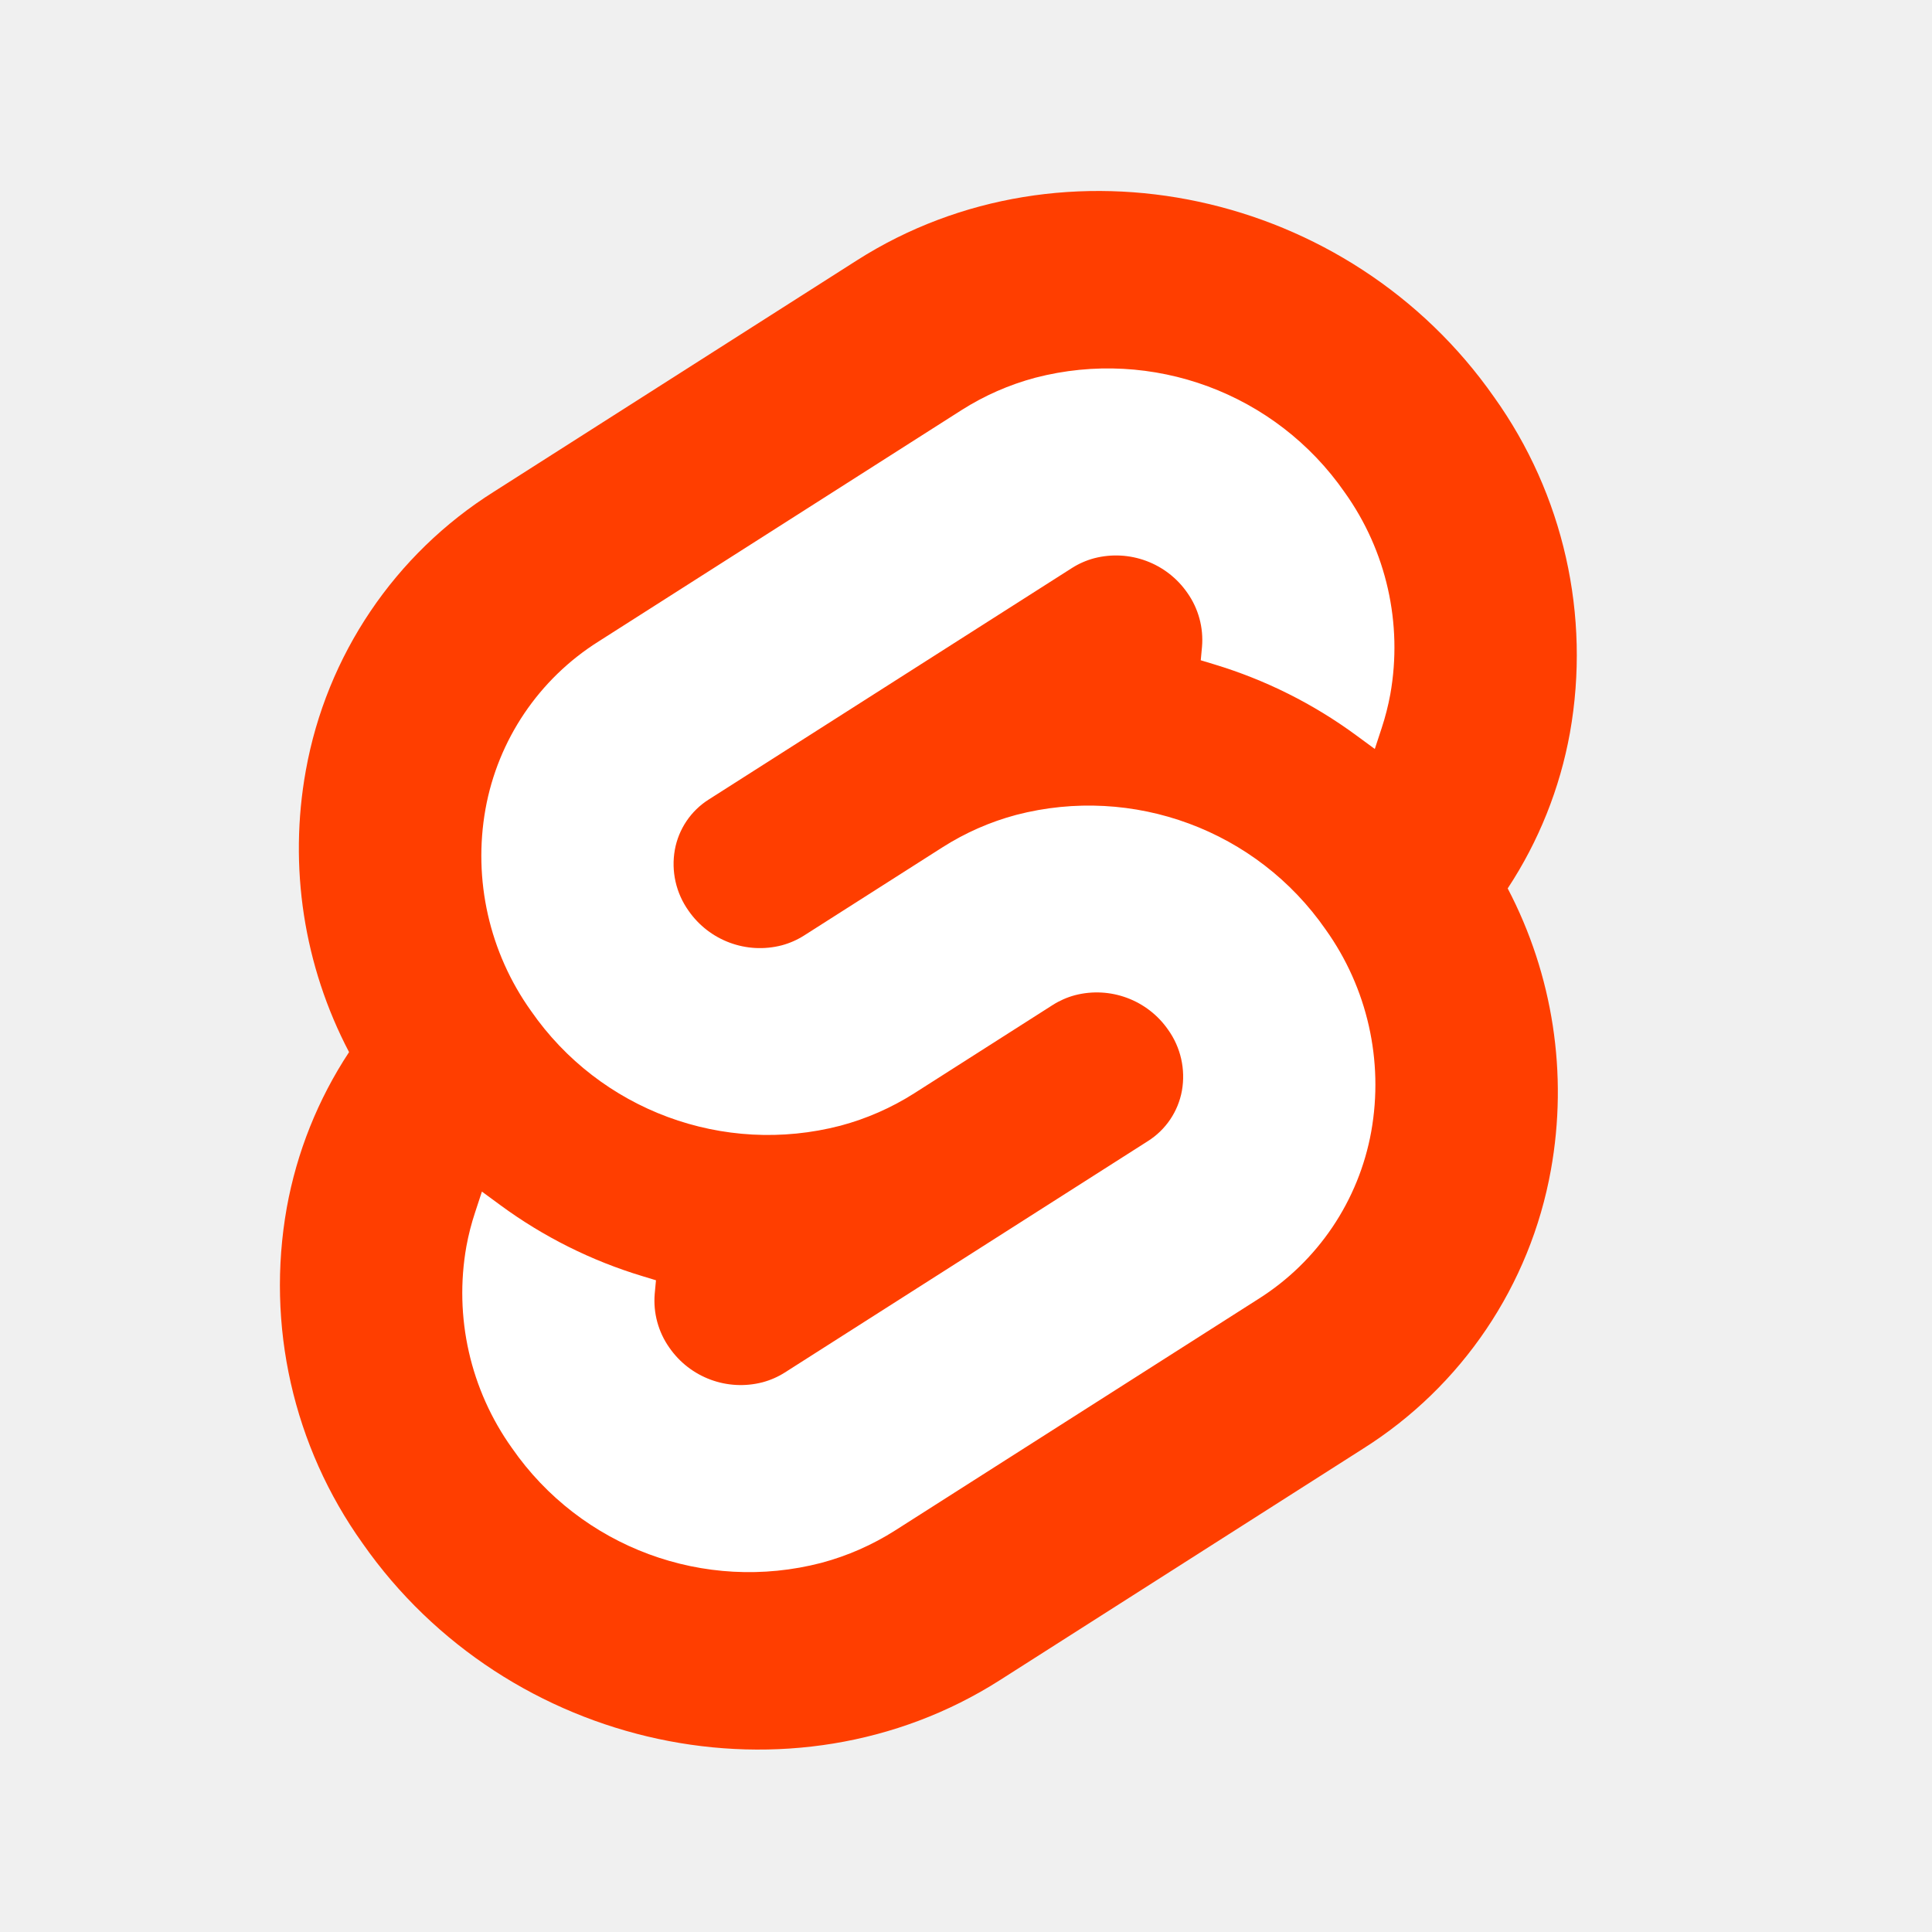
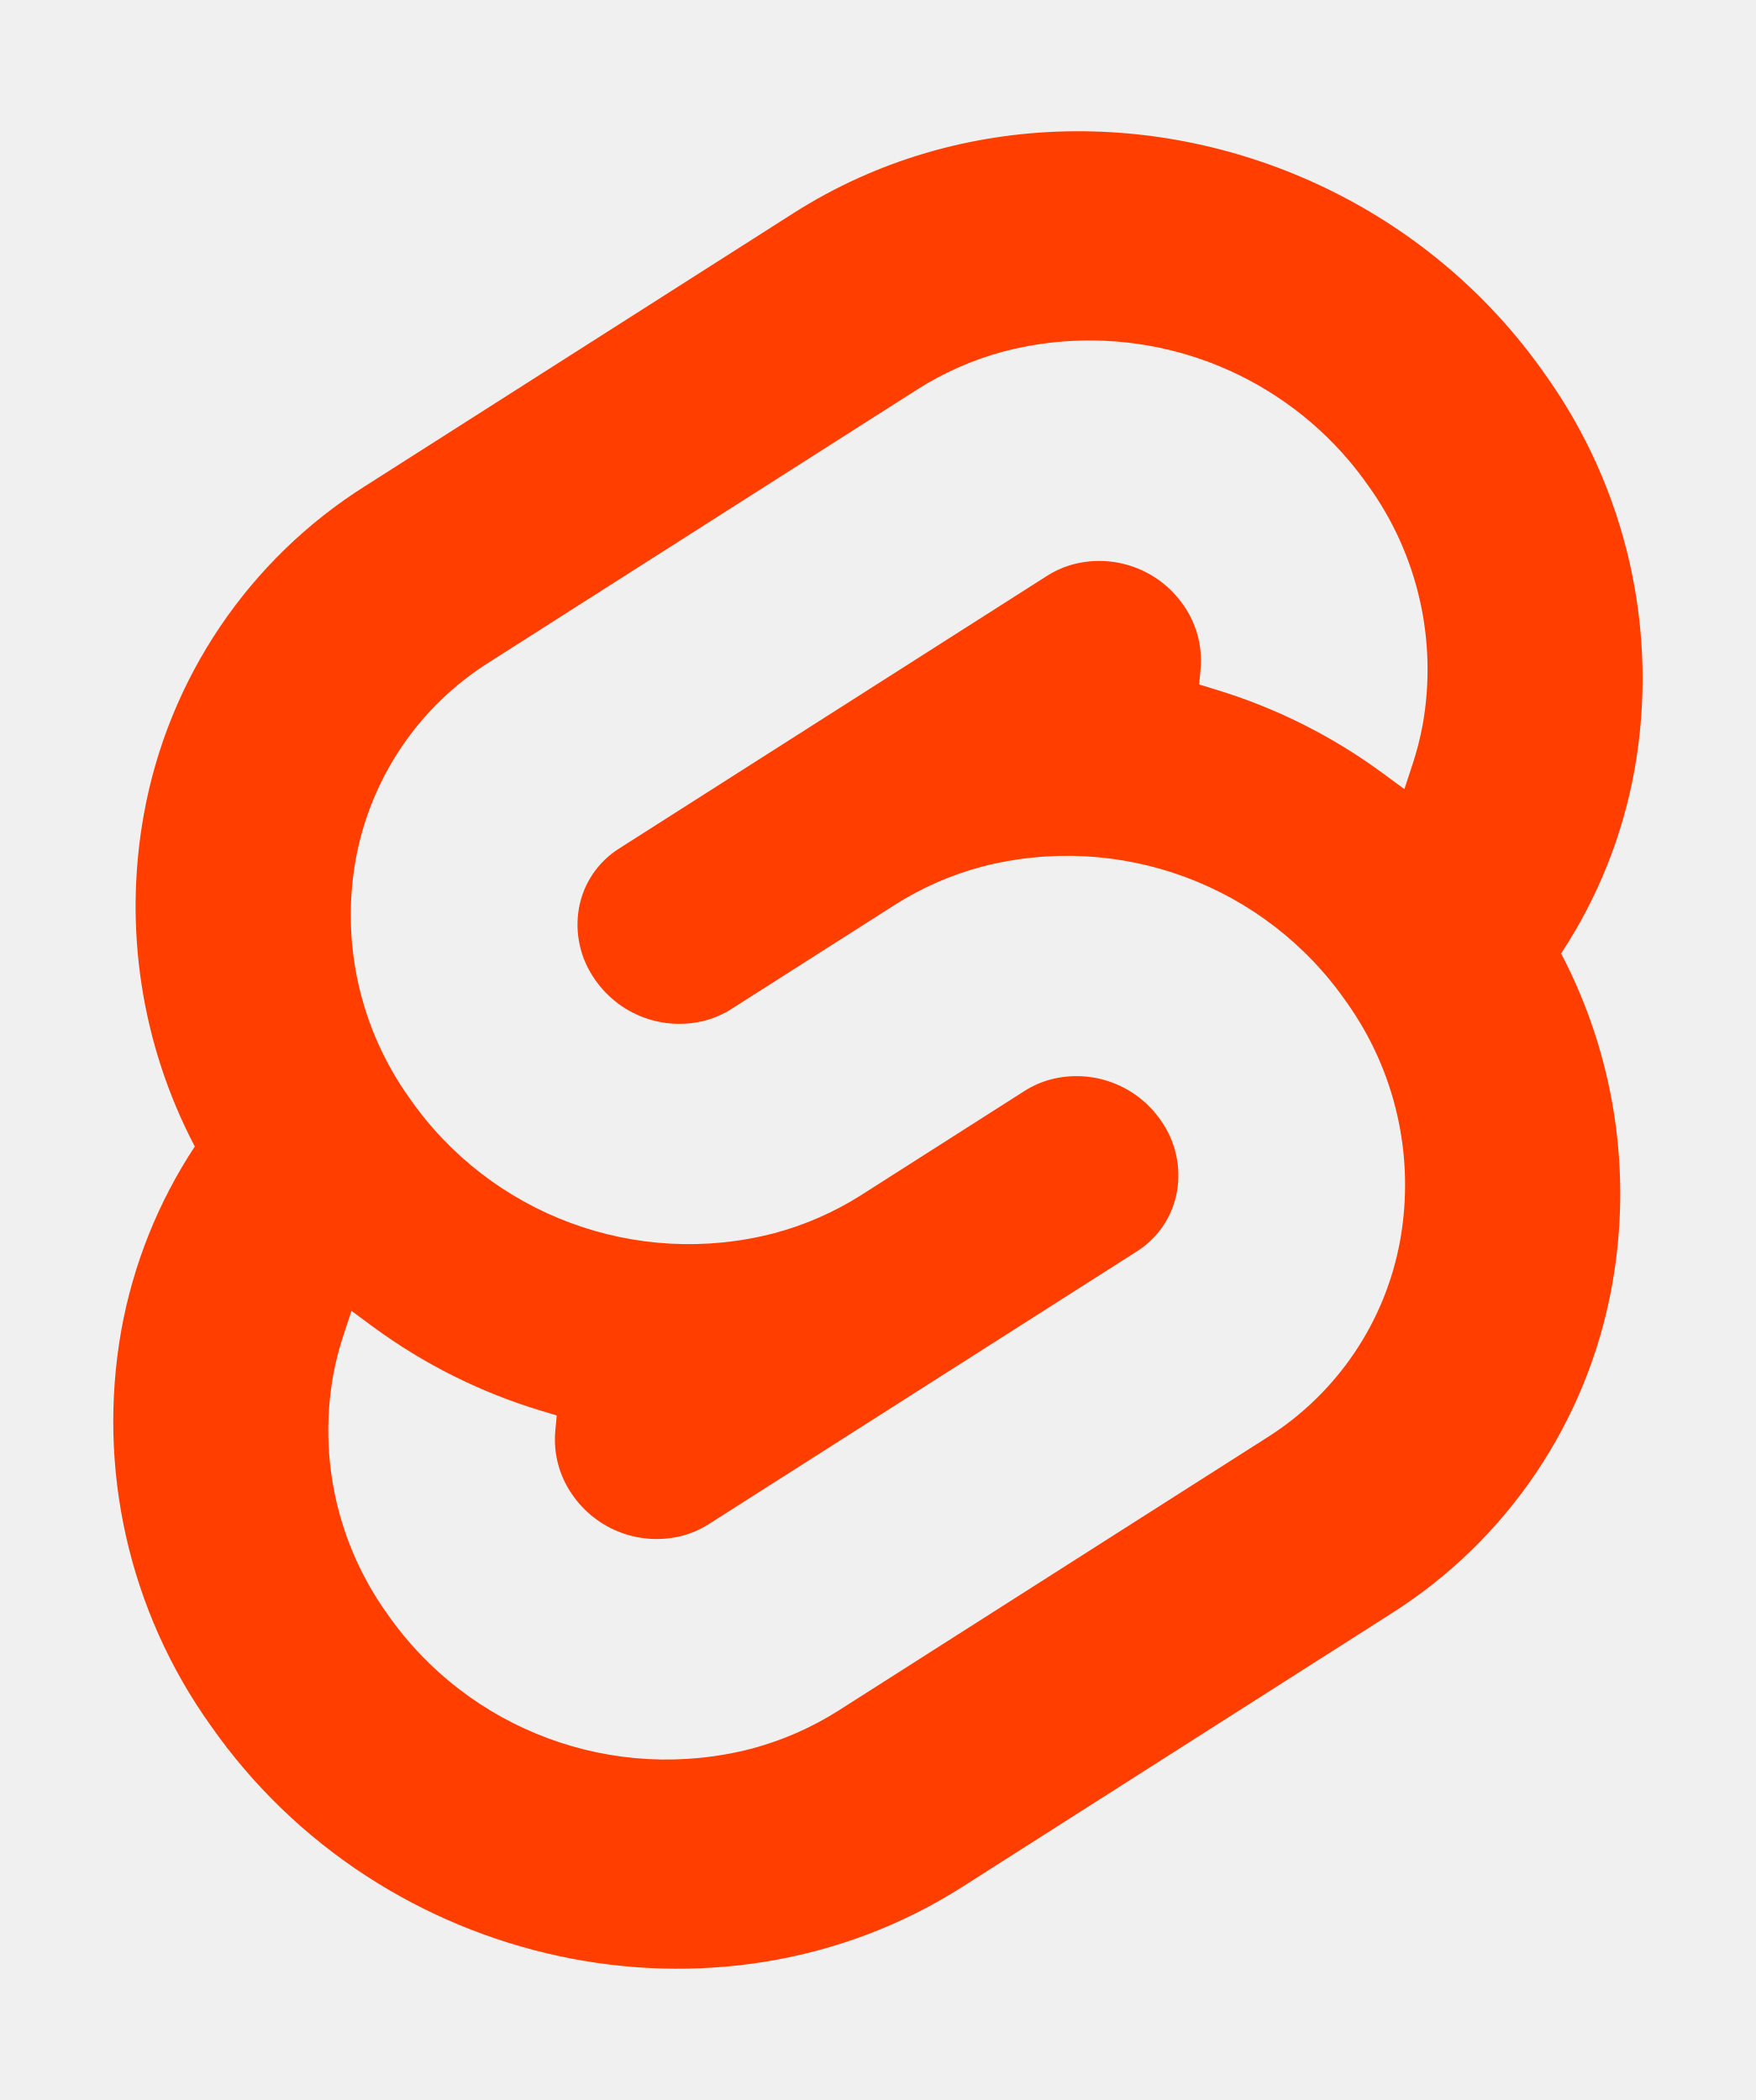
- <svg xmlns="http://www.w3.org/2000/svg" width="77" height="77">
-   <path fill="#ff3e00" d="M59.549 15.83c-5.768-8.255-17.16-10.702-25.397-5.454l-14.466 9.22a16.596 16.596 0 00-7.498 11.116 17.478 17.478 0 001.724 11.22 16.642 16.642 0 00-2.483 6.203 17.686 17.686 0 003.022 13.375c5.769 8.257 17.16 10.703 25.396 5.455l14.466-9.22a16.593 16.593 0 007.498-11.116 17.485 17.485 0 00-1.722-11.221 16.639 16.639 0 002.481-6.202 17.681 17.681 0 00-3.02-13.375" />
-   <path fill="#fff" d="M32.739 62.287a11.49 11.49 0 01-12.333-4.572 10.634 10.634 0 01-1.818-8.043 10.088 10.088 0 01.346-1.35l.273-.831.74.544a18.66 18.66 0 005.66 2.827l.537.163-.05.537a3.243 3.243 0 00.584 2.15 3.46 3.46 0 003.713 1.379 3.186 3.186 0 00.889-.39l14.466-9.22a3.012 3.012 0 001.36-2.013 3.214 3.214 0 00-.548-2.424 3.463 3.463 0 00-3.715-1.38 3.185 3.185 0 00-.887.39l-5.52 3.52a10.556 10.556 0 01-2.938 1.29 11.49 11.49 0 01-12.333-4.572 10.633 10.633 0 01-1.817-8.043 9.977 9.977 0 014.509-6.684l14.465-9.22a10.54 10.54 0 012.94-1.291 11.49 11.49 0 0112.332 4.571 10.634 10.634 0 011.817 8.044 10.205 10.205 0 01-.345 1.35l-.273.831-.74-.543a18.645 18.645 0 00-5.66-2.829l-.537-.163.05-.536a3.25 3.25 0 00-.584-2.151 3.46 3.46 0 00-3.713-1.379 3.186 3.186 0 00-.889.391l-14.466 9.22a3.007 3.007 0 00-1.359 2.012 3.21 3.21 0 00.547 2.425 3.463 3.463 0 003.715 1.379 3.197 3.197 0 00.888-.39l5.52-3.518a10.526 10.526 0 012.937-1.291 11.49 11.49 0 0112.333 4.571 10.633 10.633 0 011.817 8.044 9.982 9.982 0 01-4.509 6.685l-14.465 9.218a10.54 10.54 0 01-2.94 1.292" />
+ <svg xmlns="http://www.w3.org/2000/svg" width="107" height="128">
+   <path d="M65.055 8.006c-5.807.112-11.584 1.726-16.689 4.978L22.284 29.607A29.923 29.923 0 008.764 49.65a31.514 31.514 0 003.107 20.232 30.006 30.006 0 00-4.476 11.182 31.889 31.889 0 005.447 24.117c10.402 14.886 30.944 19.296 45.793 9.834l26.082-16.623A29.918 29.918 0 0098.235 78.35a31.526 31.526 0 00-3.103-20.232 30 30 0 004.472-11.182 31.88 31.88 0 00-5.447-24.117C87.332 13.05 76.141 7.792 65.055 8.006zm.281 12.773a20.718 20.718 0 0118.084 8.88 19.174 19.174 0 013.278 14.505 18.4 18.4 0 01-.623 2.435l-.493 1.498-1.336-.98a33.618 33.618 0 00-10.203-5.1l-.968-.295.088-.966a5.859 5.859 0 00-1.051-3.88 6.239 6.239 0 00-6.696-2.484 5.745 5.745 0 00-1.603.703L37.731 51.718a5.422 5.422 0 00-2.45 3.631 5.786 5.786 0 00.987 4.371 6.244 6.244 0 006.697 2.487 5.765 5.765 0 001.602-.703l9.953-6.344a18.978 18.978 0 015.295-2.328 20.718 20.718 0 0122.236 8.244 19.172 19.172 0 013.277 14.502 17.998 17.998 0 01-8.13 12.053l-26.08 16.62a19.004 19.004 0 01-5.301 2.33A20.718 20.718 0 0123.58 98.34a19.174 19.174 0 01-3.278-14.504 18.189 18.189 0 01.623-2.436l.493-1.498 1.335.983a33.644 33.644 0 0010.203 5.097l.97.293-.089.969a5.847 5.847 0 001.051 3.877 6.239 6.239 0 006.695 2.486 5.745 5.745 0 001.604-.705l26.082-16.62a5.43 5.43 0 002.451-3.632 5.795 5.795 0 00-.988-4.37 6.244 6.244 0 00-6.698-2.487 5.743 5.743 0 00-1.6.703l-9.952 6.346a19.033 19.033 0 01-5.297 2.324 20.718 20.718 0 01-22.236-8.242 19.172 19.172 0 01-3.277-14.502 17.988 17.988 0 018.13-12.051l26.08-16.623a19.004 19.004 0 015.301-2.33 20.718 20.718 0 014.153-.64z" fill="#ff3e00" />
</svg>
